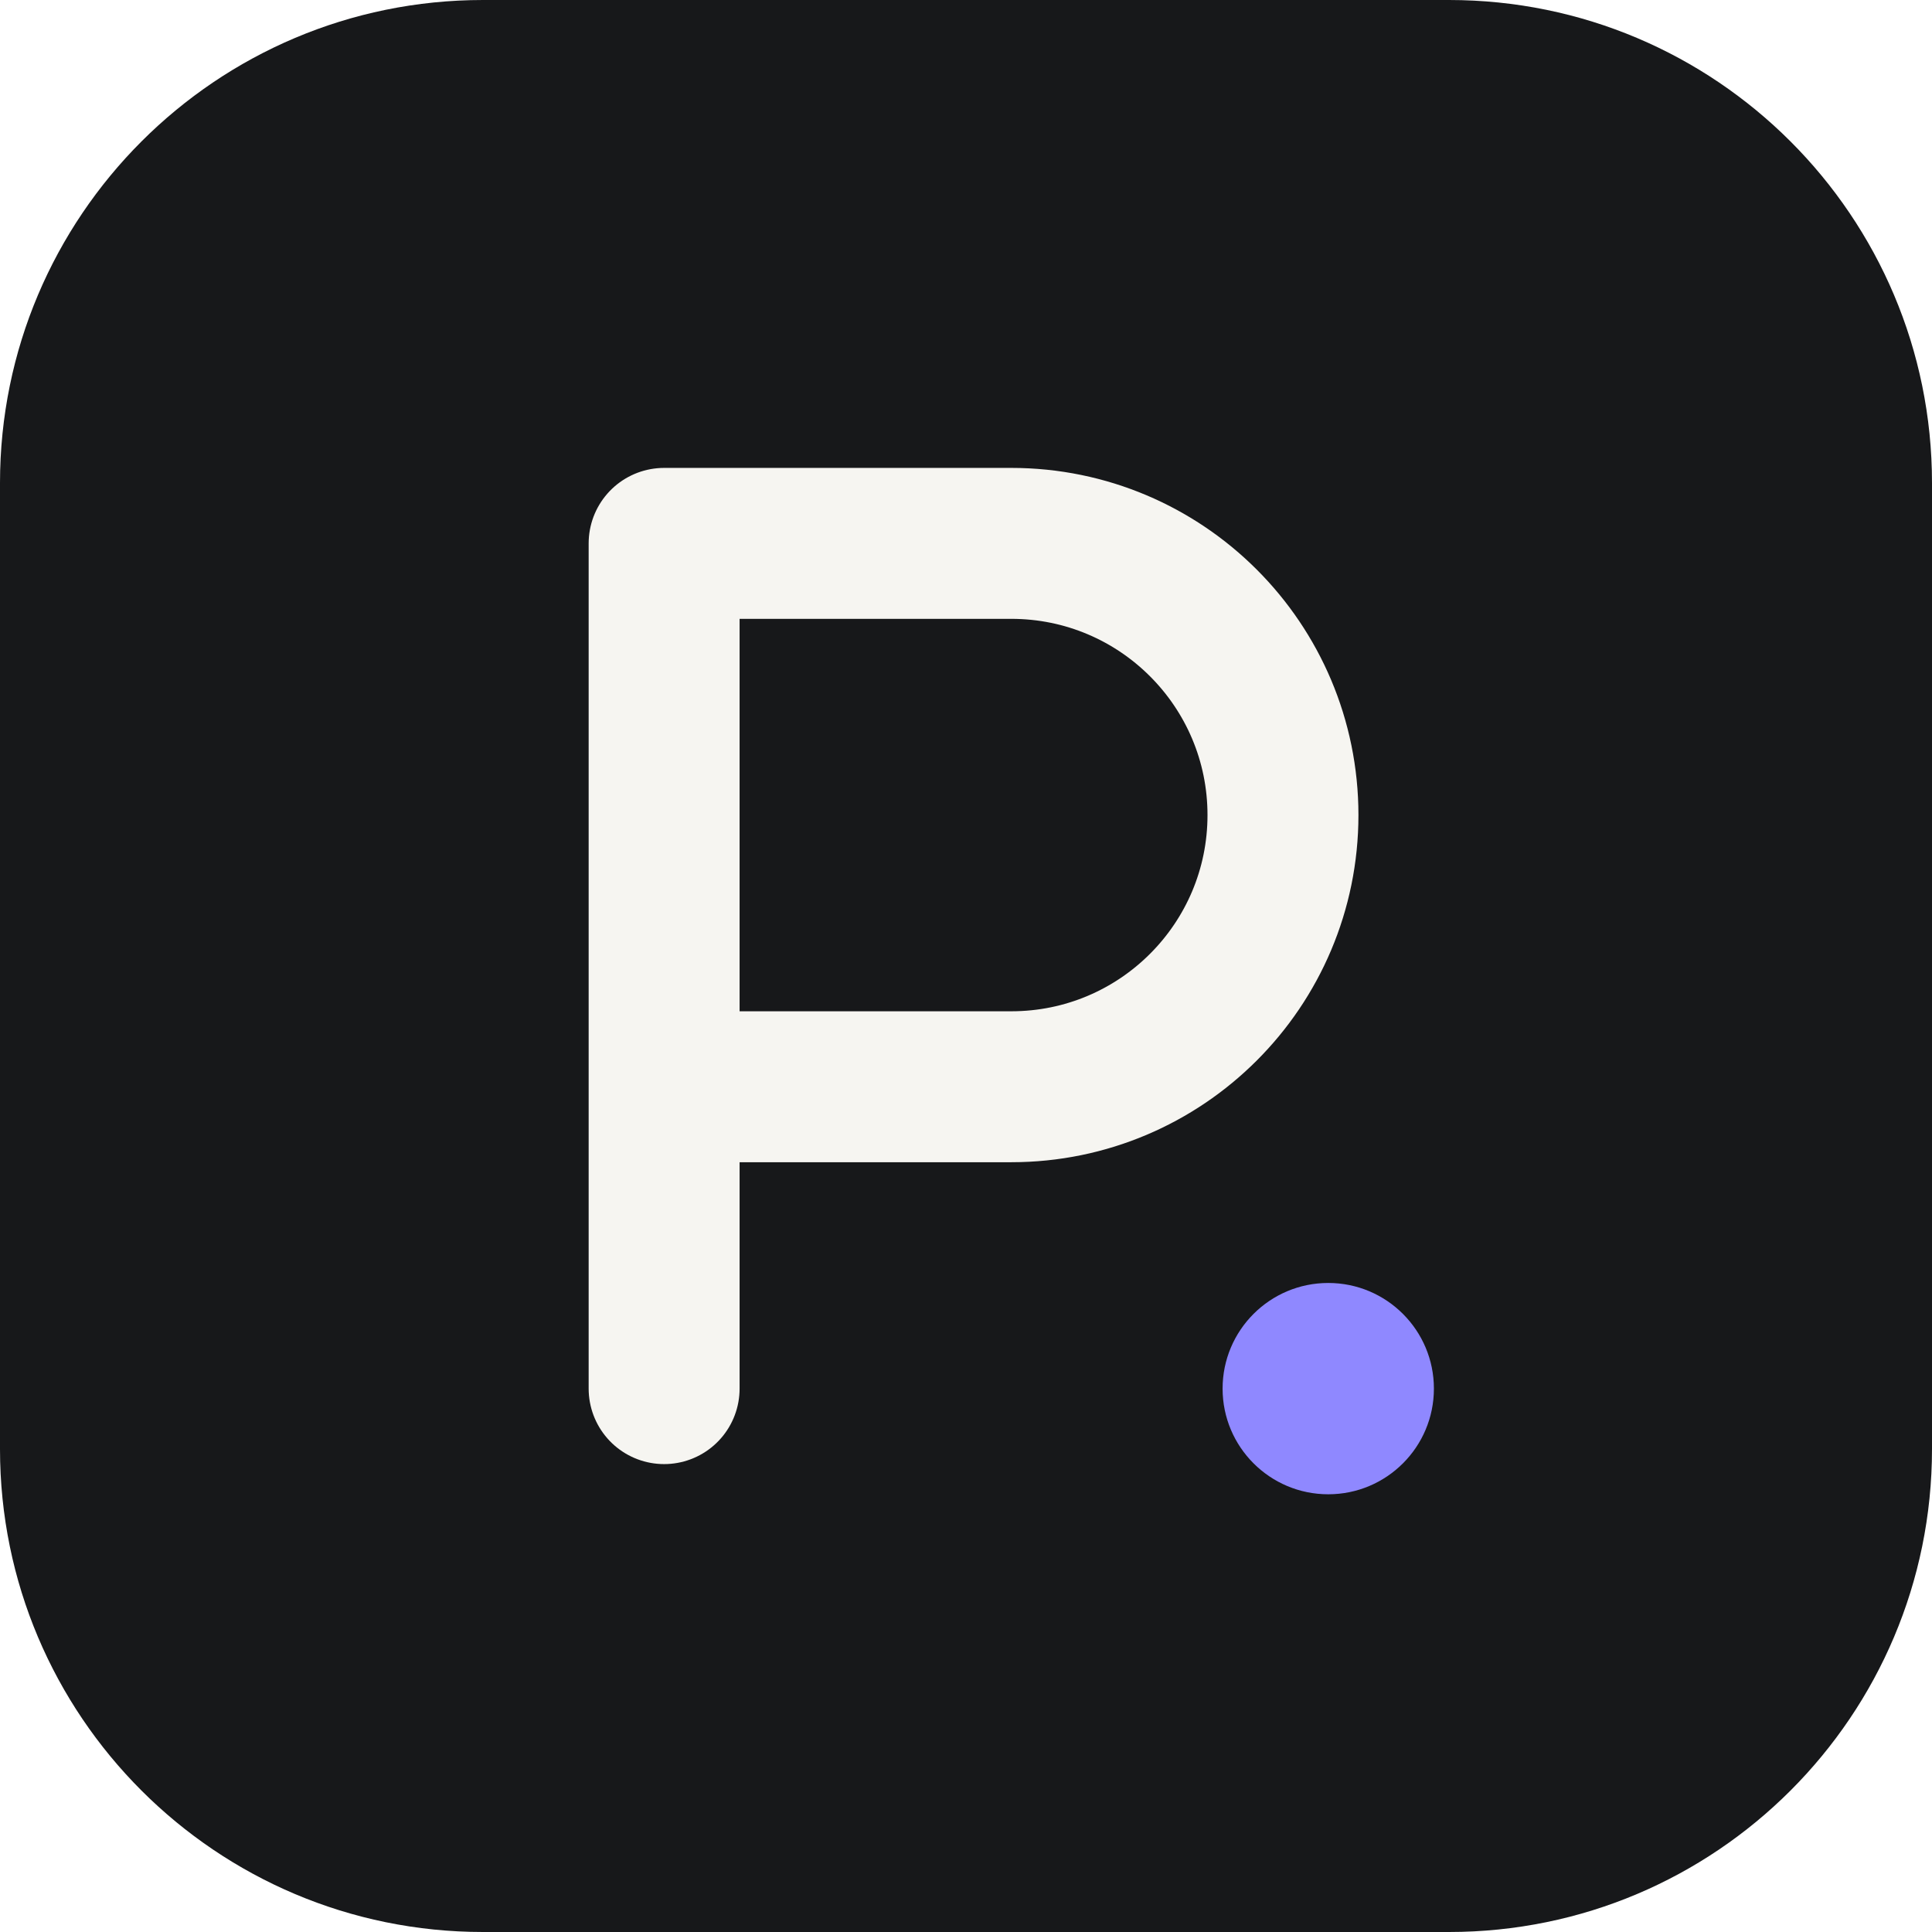
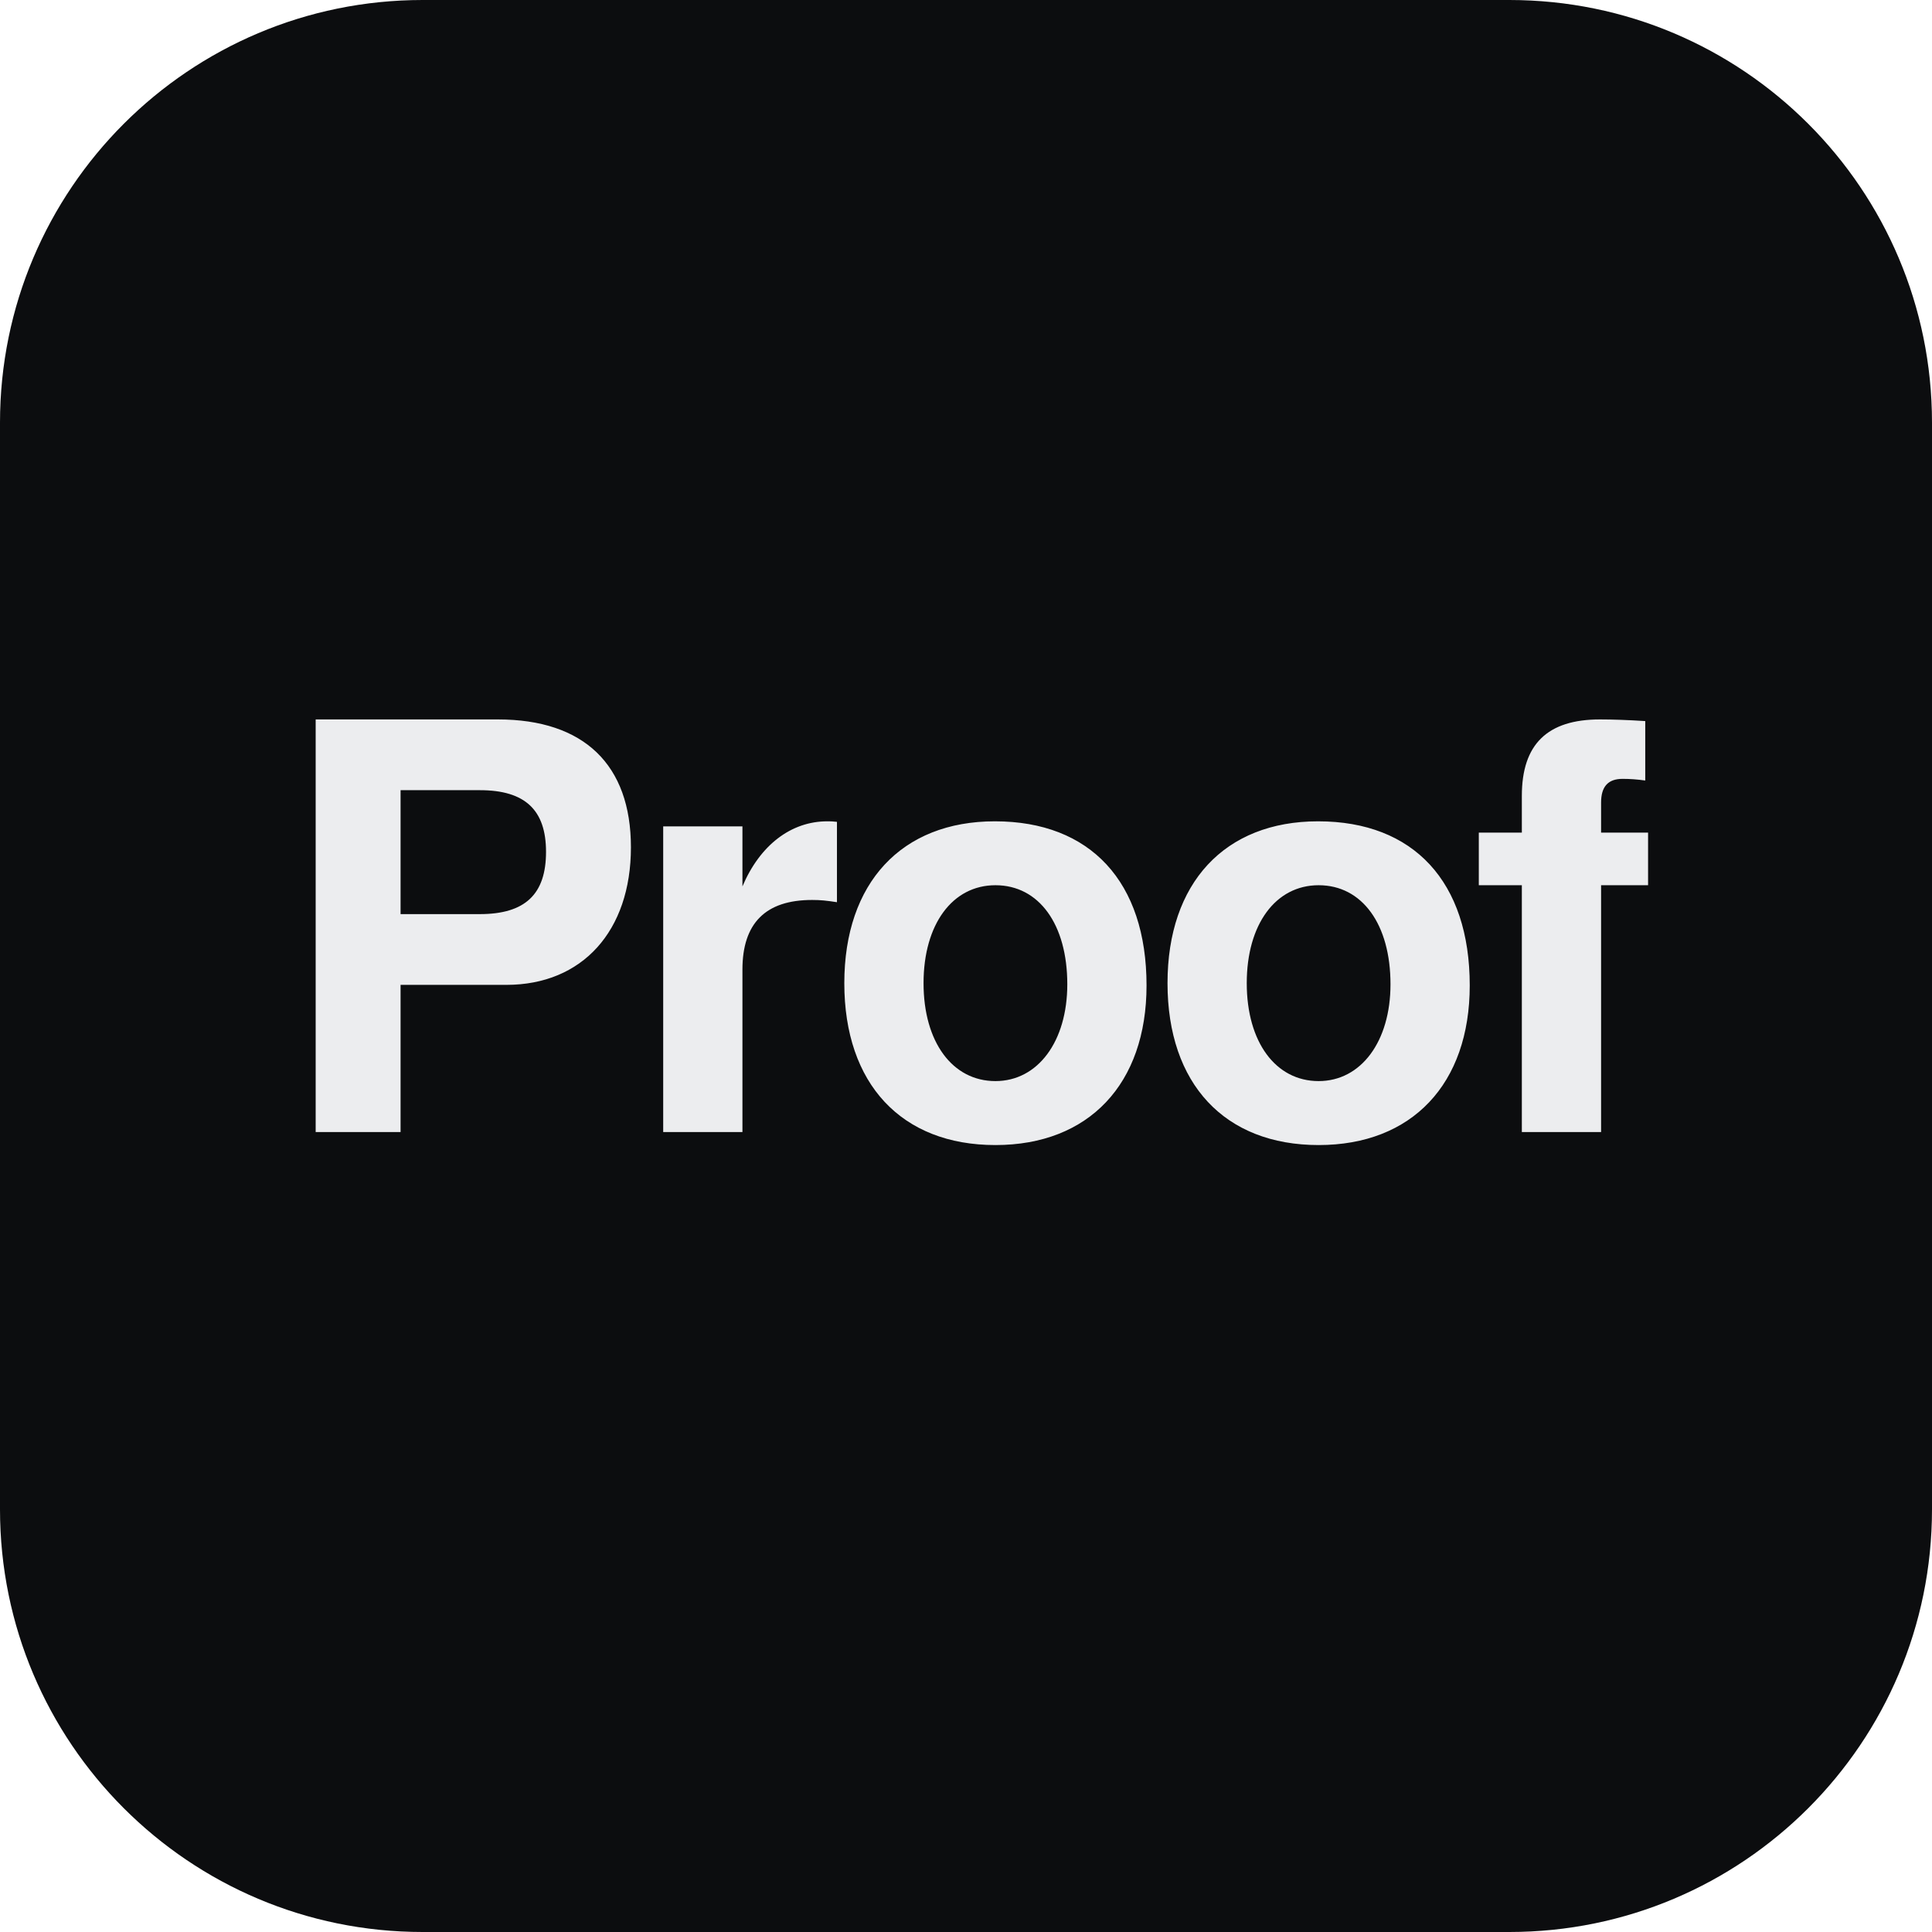
- <svg xmlns="http://www.w3.org/2000/svg" viewBox="0 0 64 64">
-   <rect width="64" height="64" rx="16" fill="#17181a" />
-   <path d="M22 46V18h11.5a9 9 0 0 1 0 18H22" fill="none" stroke="#f6f5f1" stroke-width="5" stroke-linecap="round" stroke-linejoin="round" />
-   <circle cx="44" cy="46" r="3.5" fill="#8f88ff" />
+ <svg xmlns="http://www.w3.org/2000/svg" viewBox="0 0 512 512">
+   <rect width="512" height="512" rx="112" fill="#0c0d0f" />
+   <text x="256" y="300" text-anchor="middle" font-family="Geist, -apple-system, 'Segoe UI', Helvetica, Arial, sans-serif" font-size="150" font-weight="700" letter-spacing="-6" fill="#ecedef">Proof</text>
</svg>
